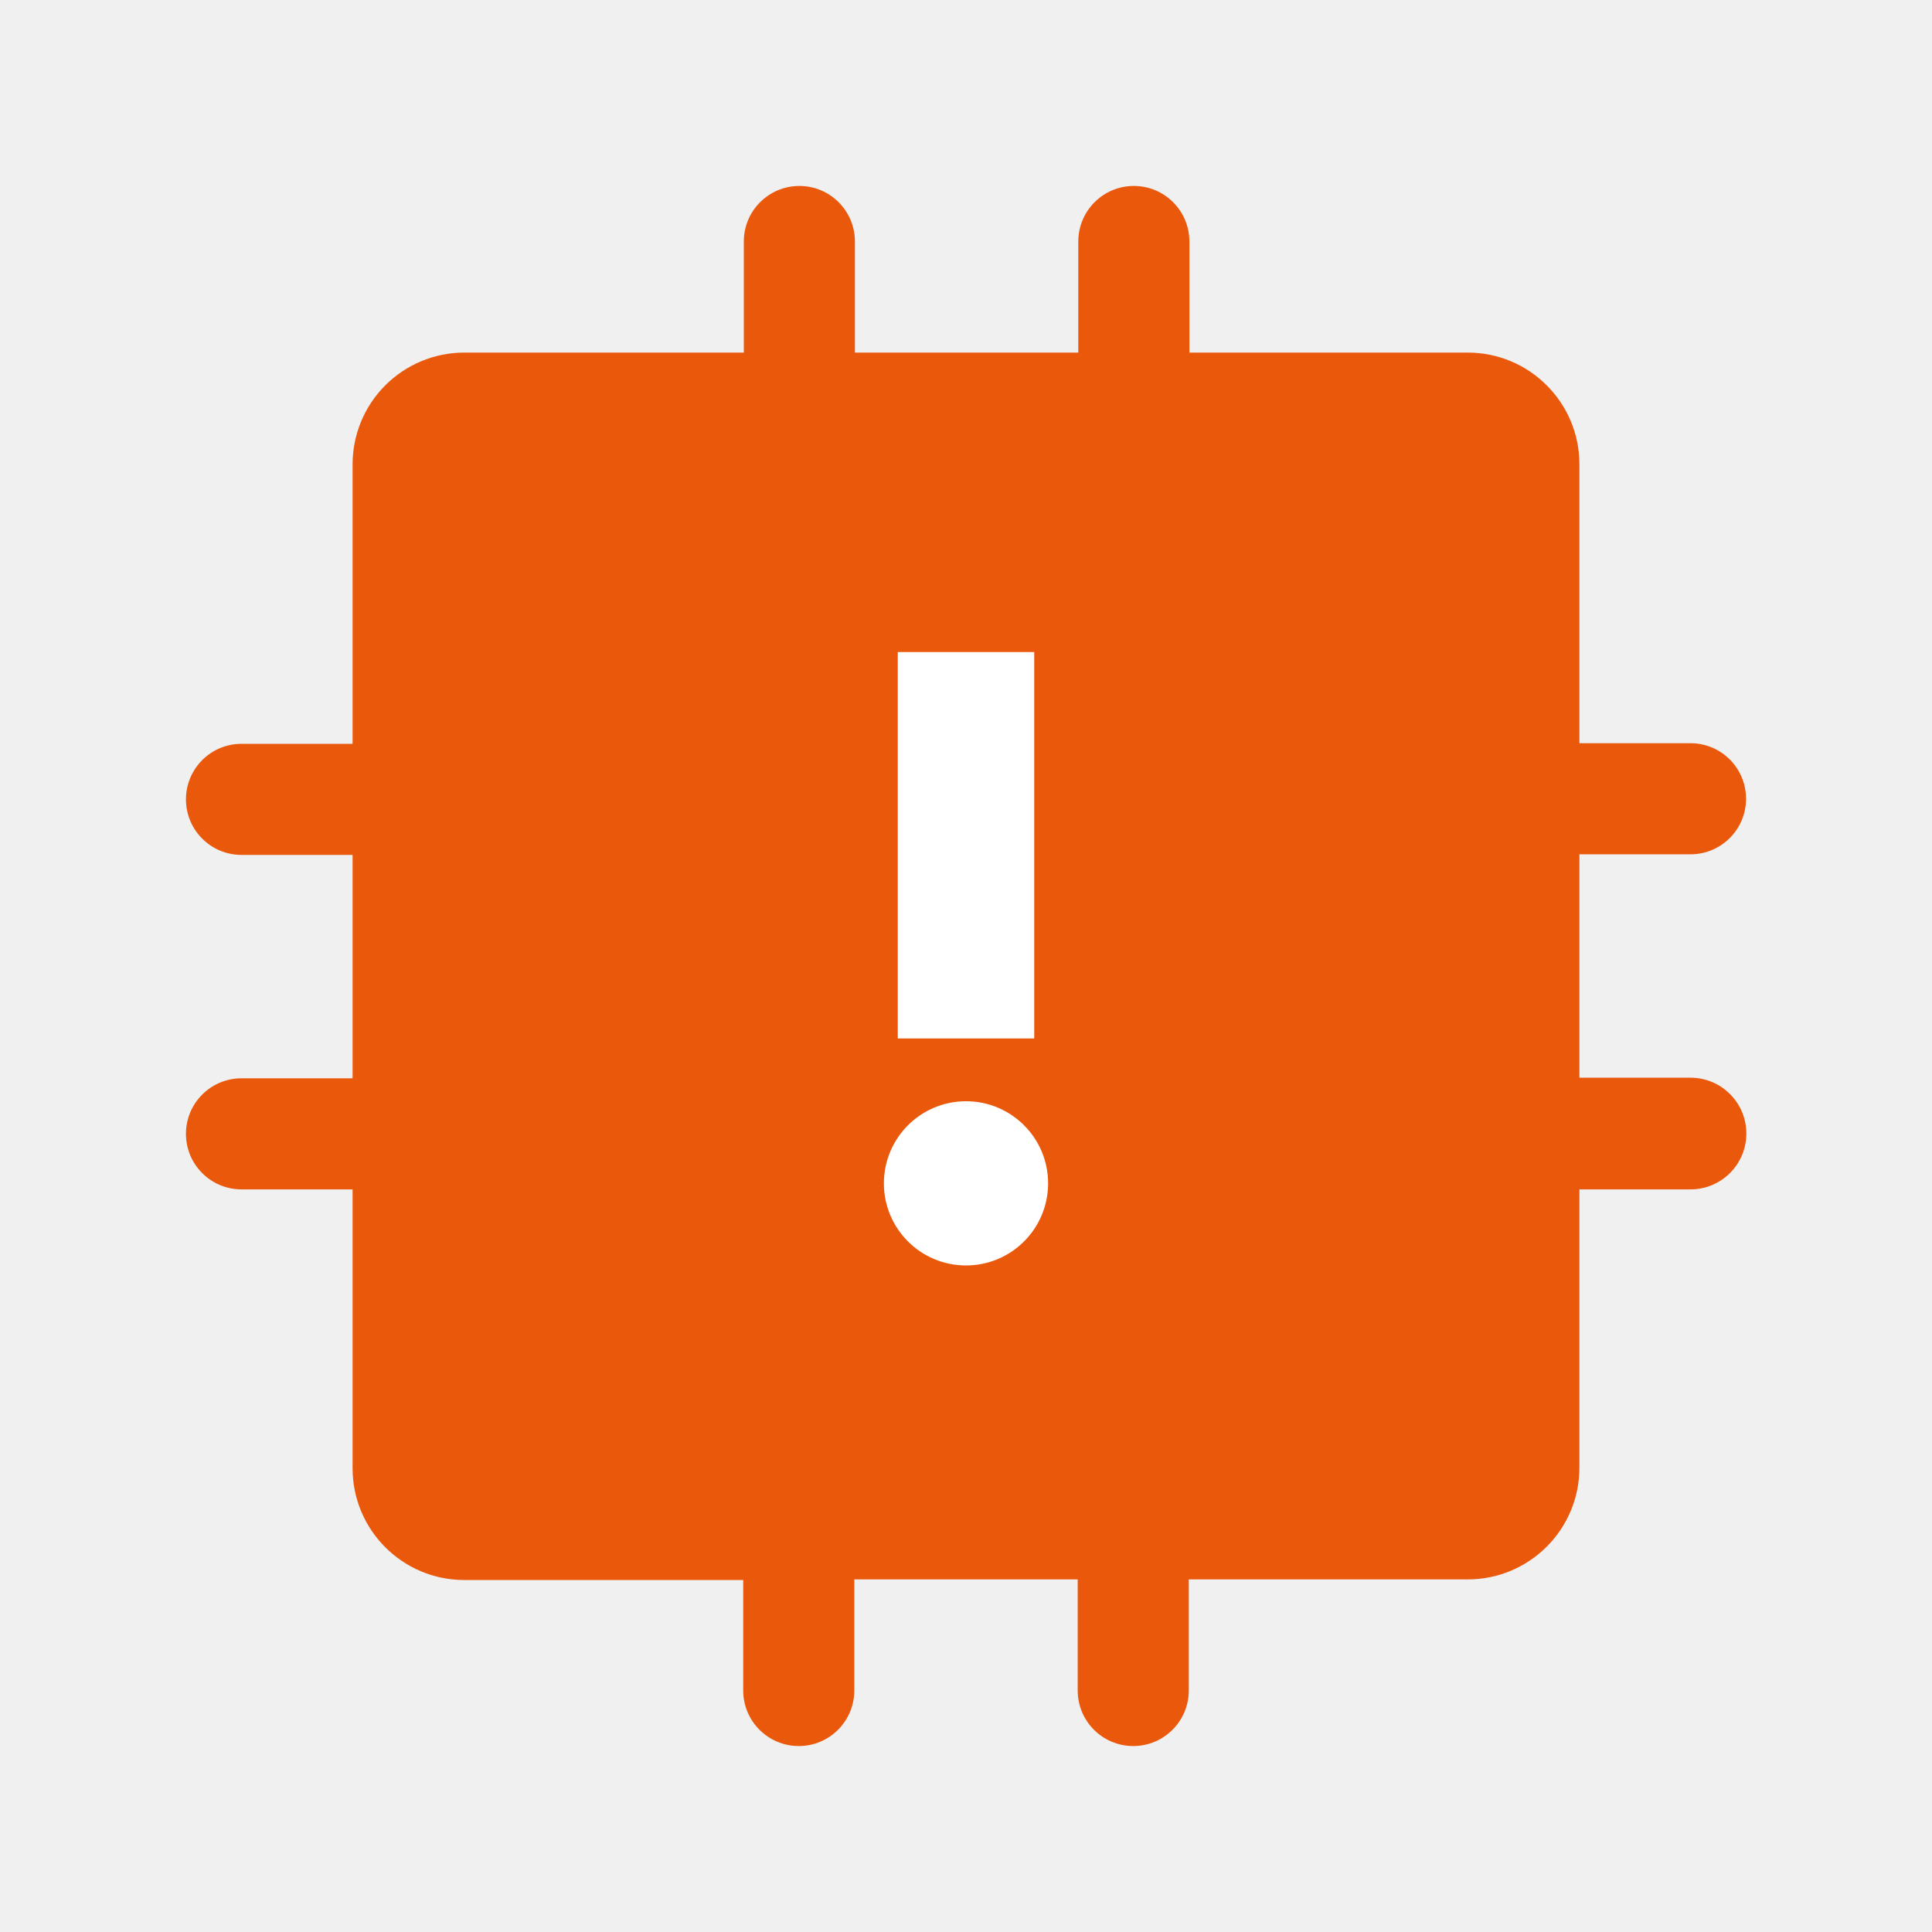
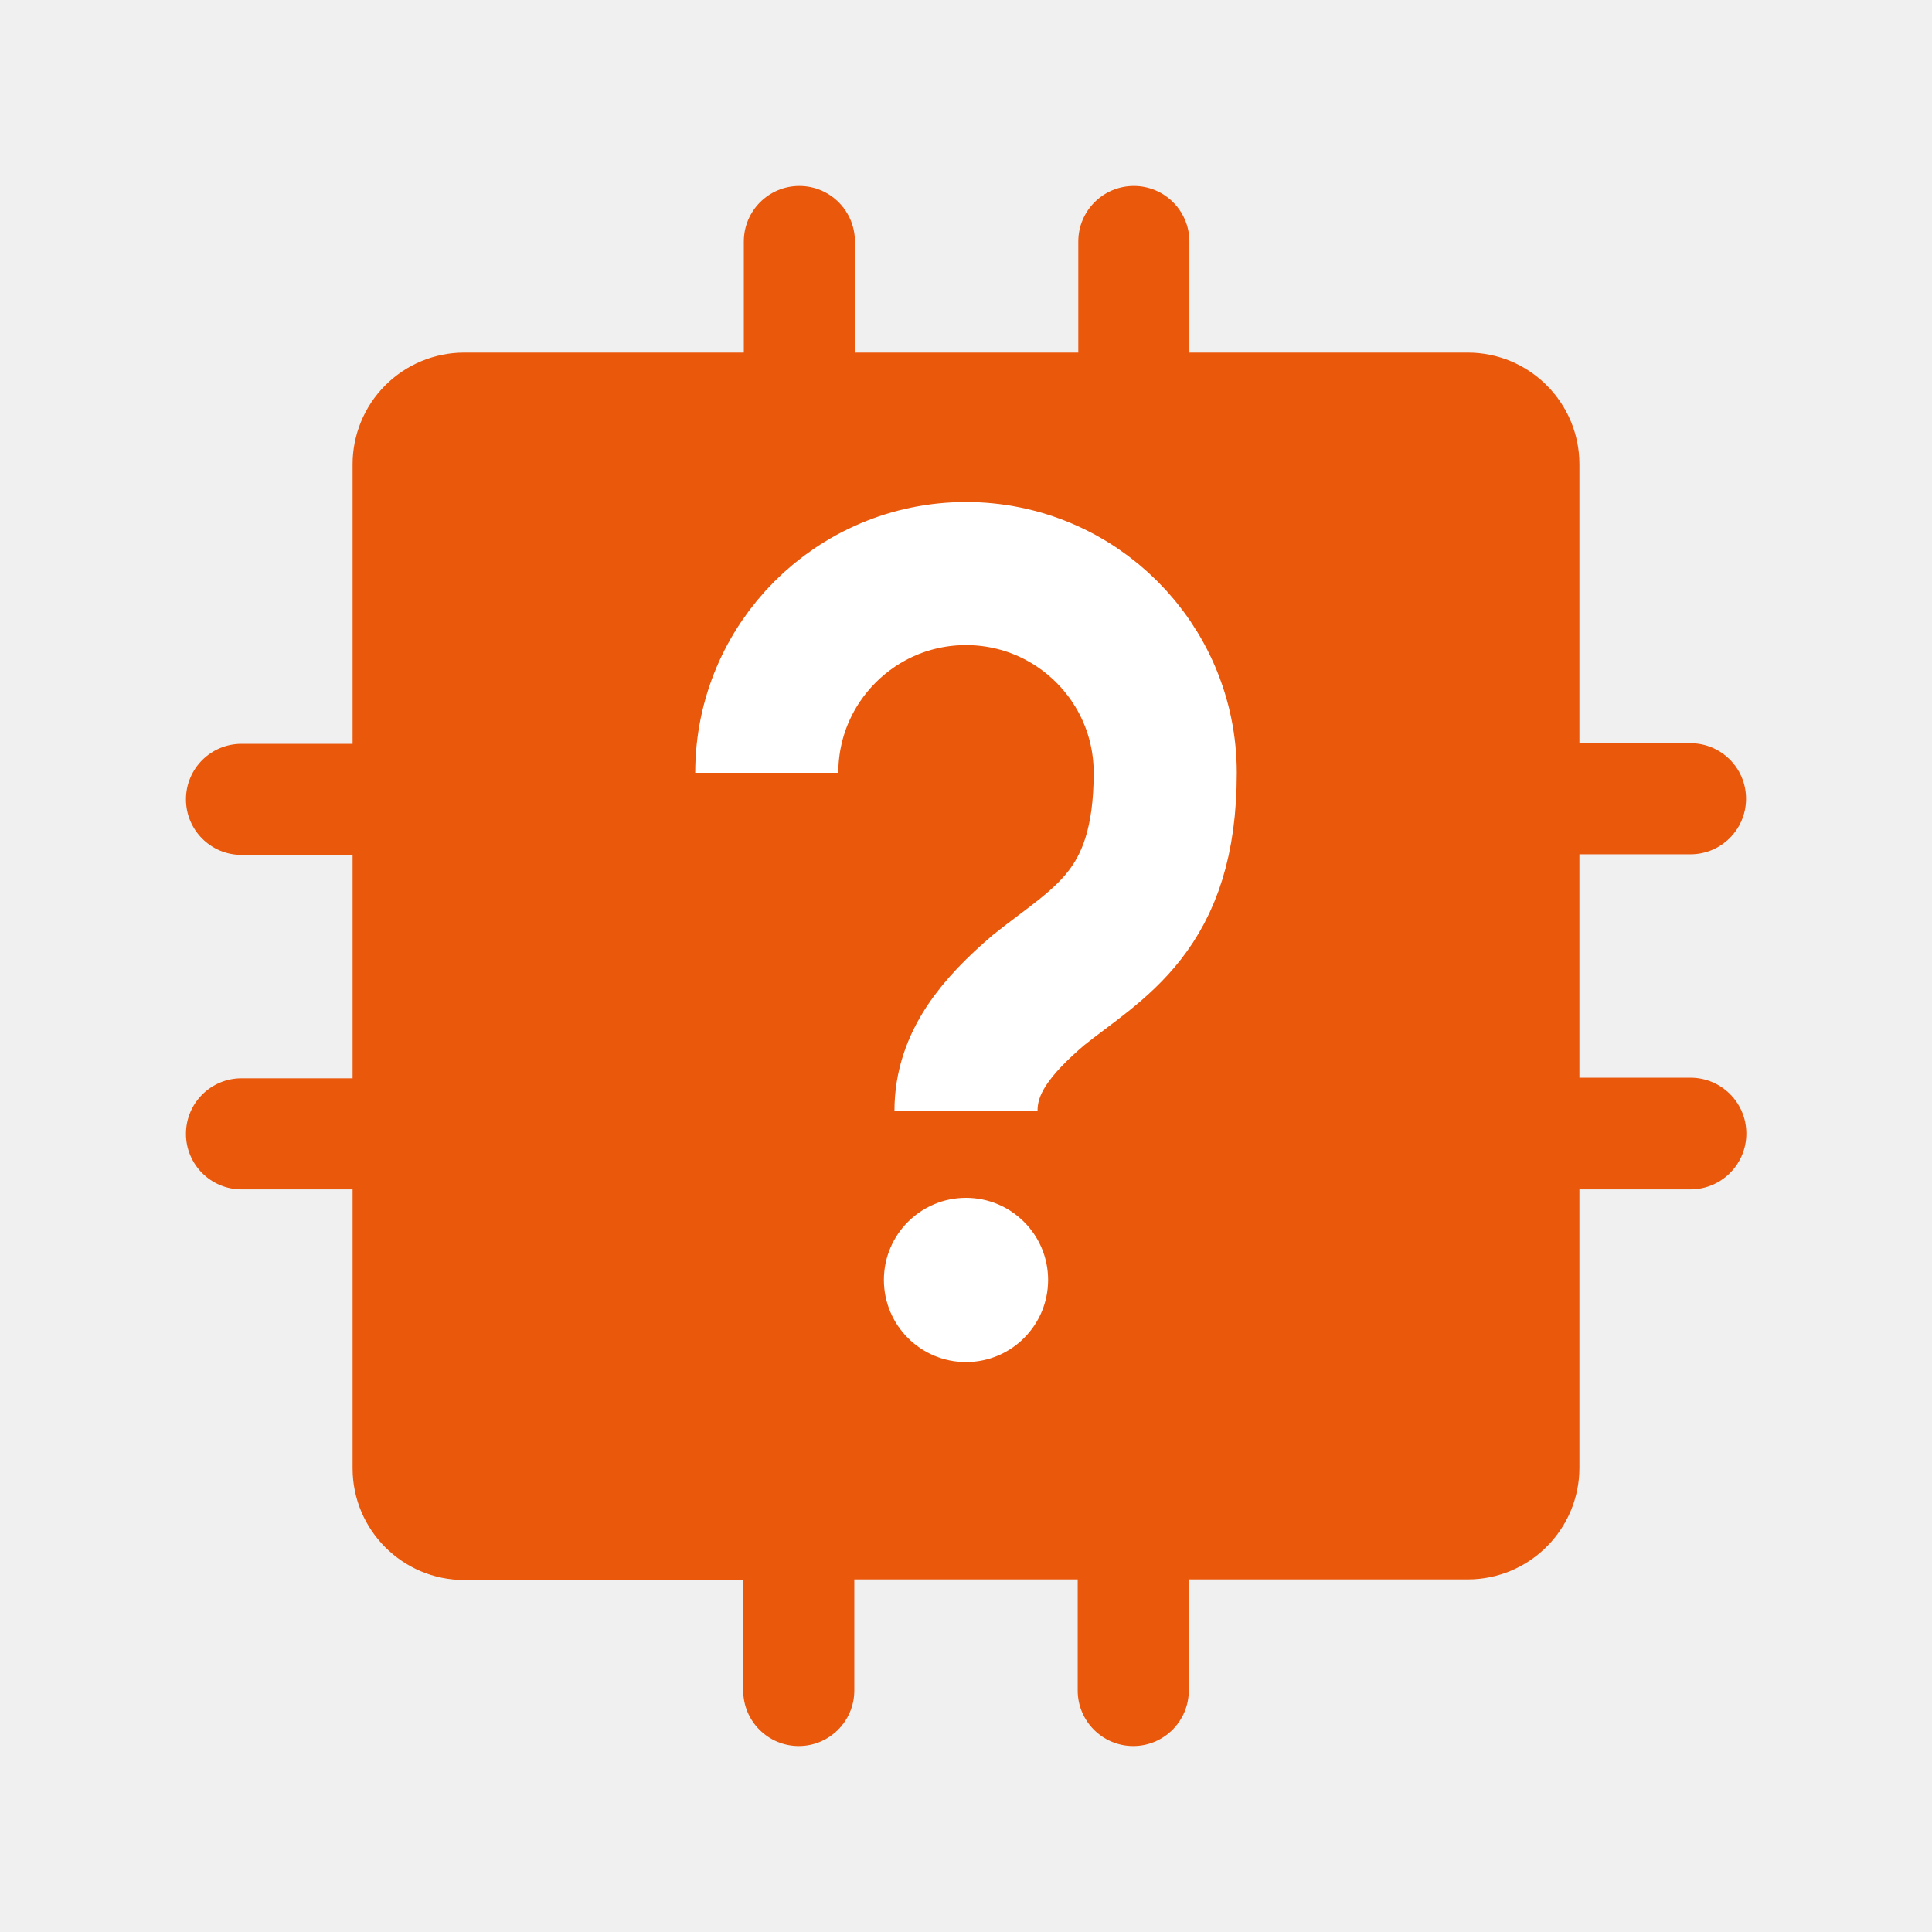
<svg xmlns="http://www.w3.org/2000/svg" width="32" height="32" viewBox="0 0 32 32" fill="none" role="img" aria-hidden="true">
  <path fill-rule="evenodd" clip-rule="evenodd" d="M26.16 19.7H28a.92.92 0 0 0 0-1.85h-1.84v-3.7H28a.92.92 0 0 0 0-1.84h-1.84V7.69a1.85 1.85 0 0 0-1.85-1.85H19.7V4a.92.92 0 0 0-1.84 0v1.84h-3.7V4a.92.92 0 1 0-1.84 0v1.84H7.69A1.85 1.85 0 0 0 5.84 7.7v4.62H4a.92.92 0 1 0 0 1.84h1.84v3.7H4a.92.92 0 0 0 0 1.84h1.84v4.62a1.85 1.85 0 0 0 1.85 1.85h4.62V28a.92.92 0 1 0 1.84 0v-1.84h3.7V28a.92.92 0 1 0 1.84 0v-1.84h4.62a1.85 1.85 0 0 0 1.85-1.85V19.7Z" fill="#EA580C" />
-   <path d="M14.87 10.8h2.26v6.4h-2.26z" fill="#fff" />
-   <circle cx="16" cy="19.6" r="1.36" fill="#fff" />
+   <path d="M12.7 12.8A3.3 3.3 0 0 1 19.3 12.8C19.3 15.1 18.2 15.6 17.2 16.4C16.5 17 16 17.6 16 18.4" stroke="#fff" stroke-width="2.37" />
+   <circle cx="16" cy="21.2" r="1.36" fill="#fff" />
</svg>
